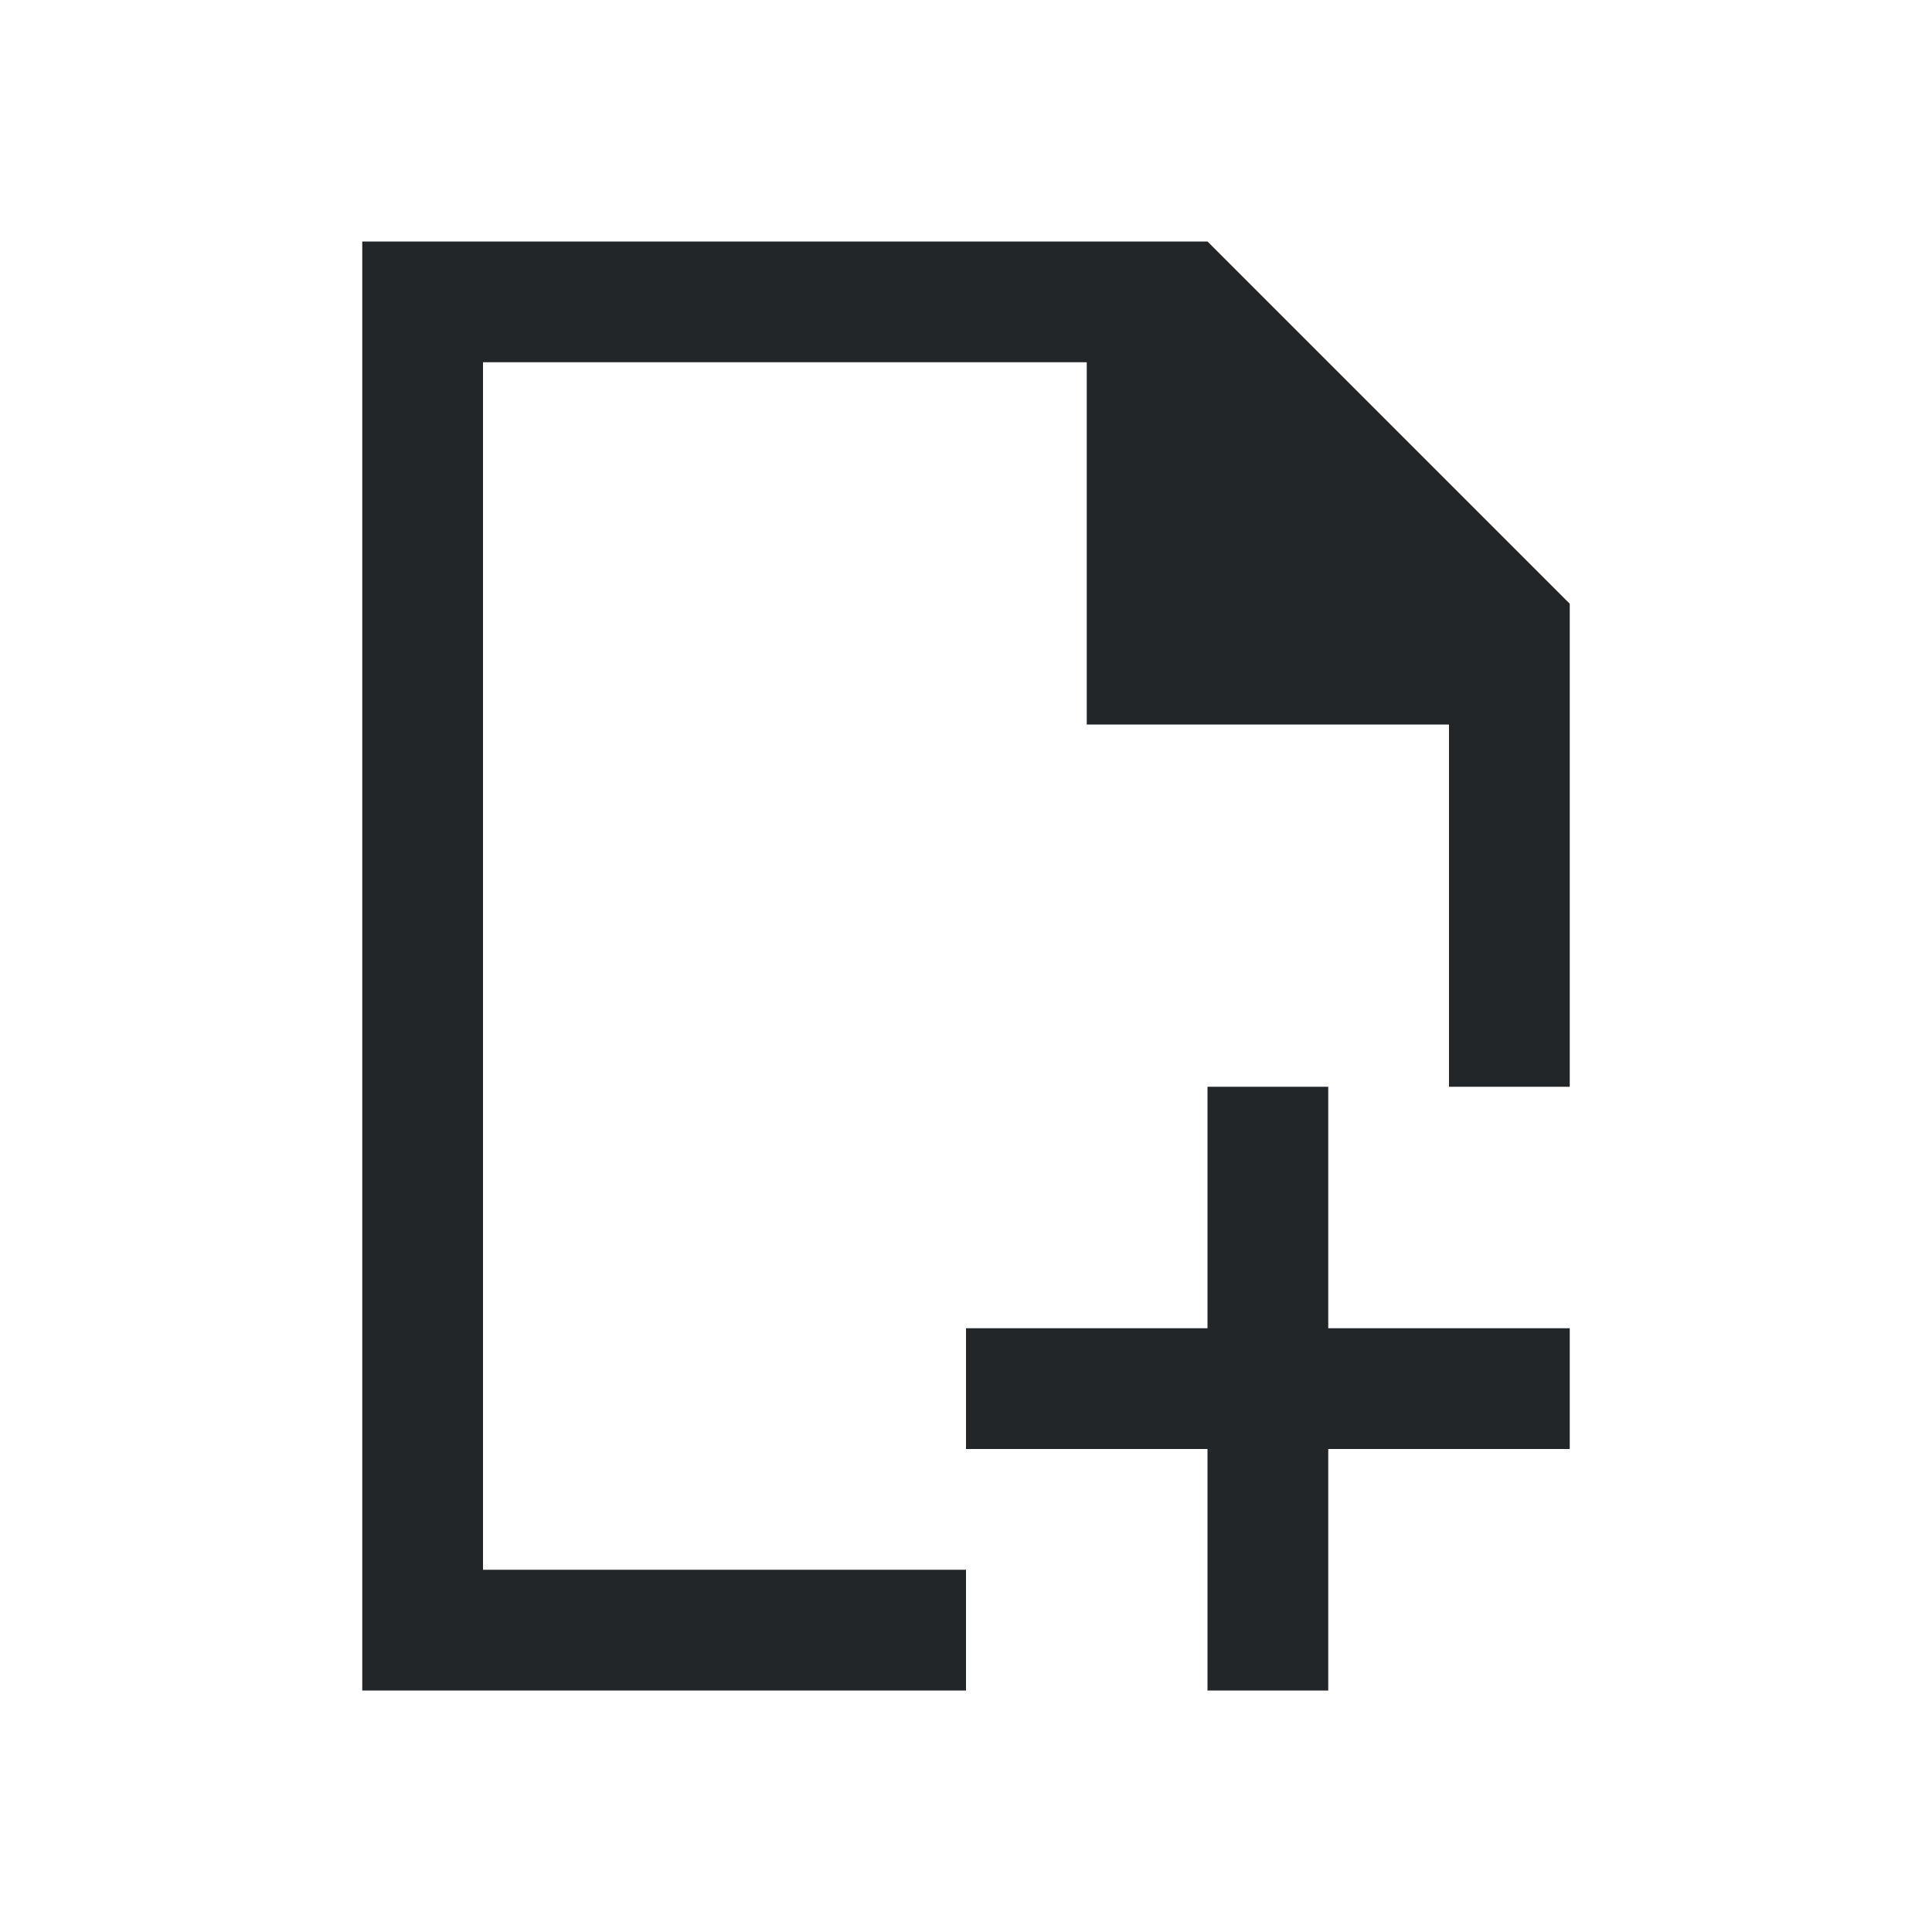
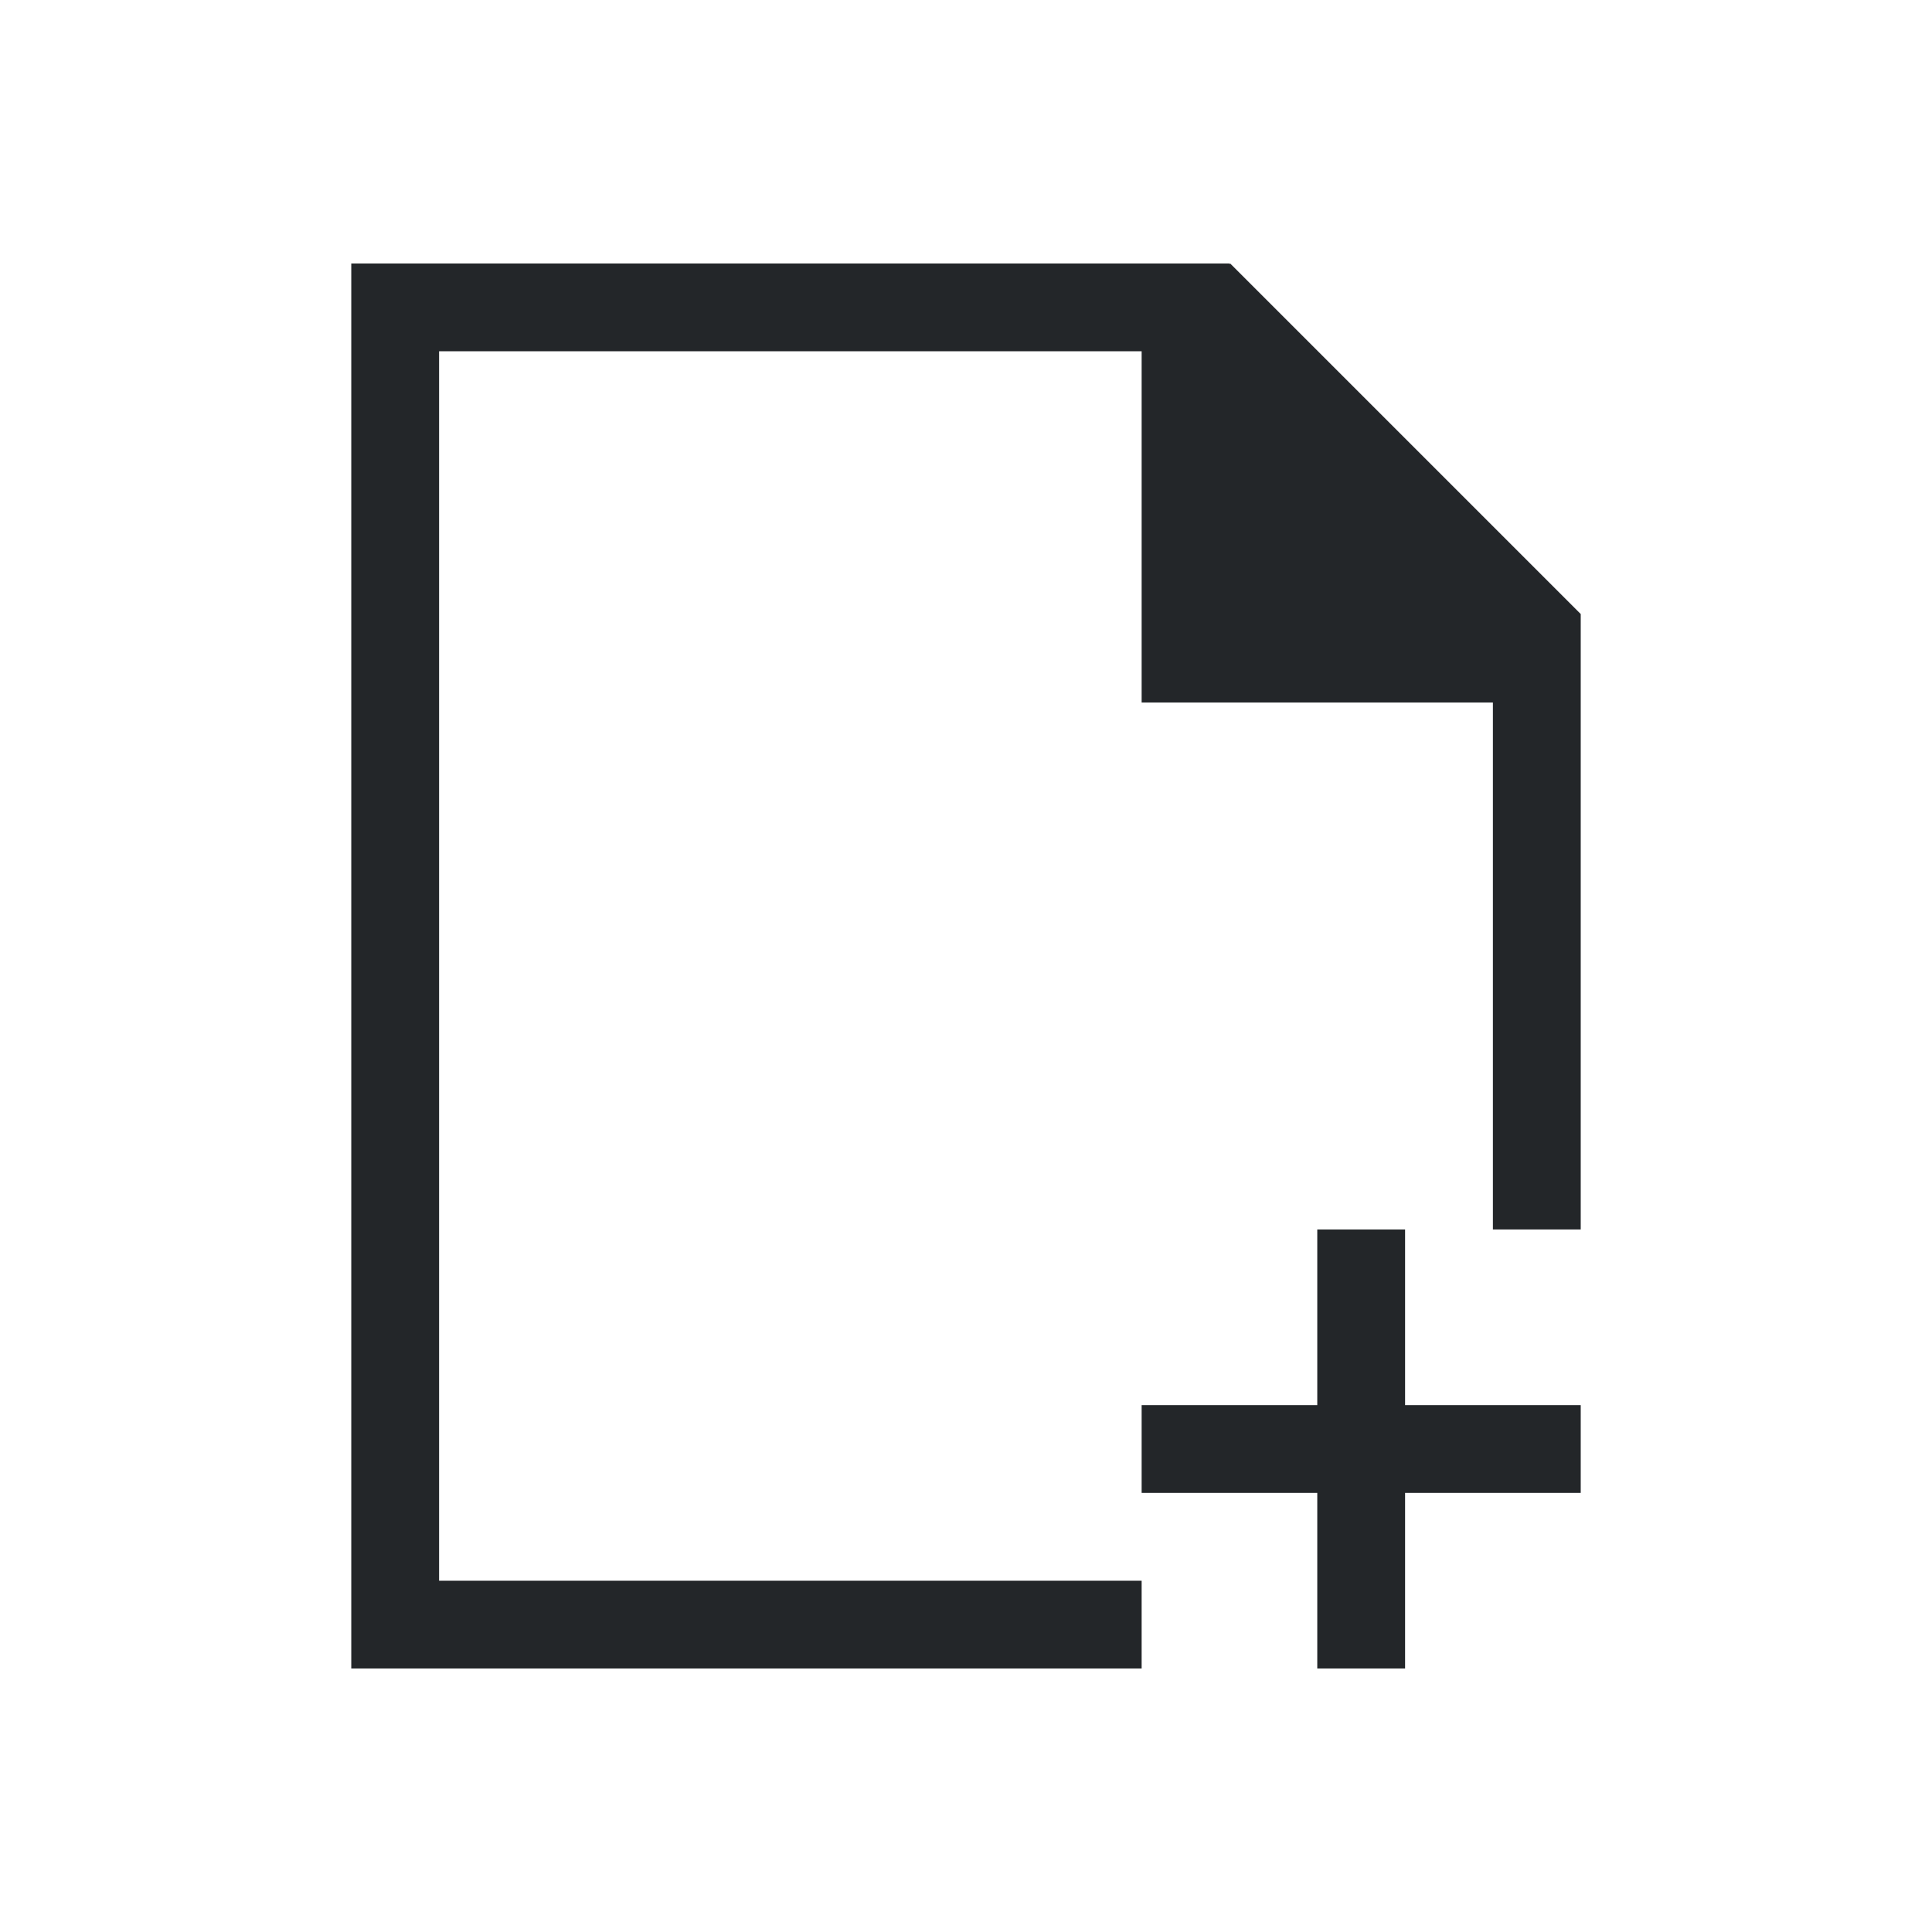
- <svg xmlns="http://www.w3.org/2000/svg" viewBox="0 0 16 16">
+ <svg xmlns="http://www.w3.org/2000/svg" viewBox="0 0 22 22">
  <defs id="defs3051">
    <style type="text/css" id="current-color-scheme">
      .ColorScheme-Text {
        color:#232629;
      }
      </style>
  </defs>
-   <path style="fill:currentColor;fill-opacity:1;stroke:none" d="M 3 2 L 3 14 L 8 14 L 8 13 L 4 13 L 4 3 L 9 3 L 9 6 L 12 6 L 12 9 L 13 9 L 13 6 L 13 5 L 10 2 L 9 2 L 3 2 z M 10 9 L 10 11 L 8 11 L 8 12 L 10 12 L 10 14 L 11 14 L 11 12 L 13 12 L 13 11 L 11 11 L 11 9 L 10 9 z " class="ColorScheme-Text" />
+   <path style="fill:currentColor;fill-opacity:1;stroke:none" d="M 4 3 L 4 19 L 5 19 L 13 19 L 13 18 L 5 18 L 5 4 L 13 4 L 13 7 L 13 8 L 17 8 L 17 14 L 18 14 L 18 8.406 L 18 7 L 18 6.992 L 14.008 3 L 14 3.01 L 14 3 L 13 3 L 5 3 L 4 3 z M 15 14 L 15 16 L 13 16 L 13 17 L 15 17 L 15 19 L 16 19 L 16 17 L 18 17 L 18 16 L 16 16 L 16 14 L 15 14 z " class="ColorScheme-Text" />
</svg>
